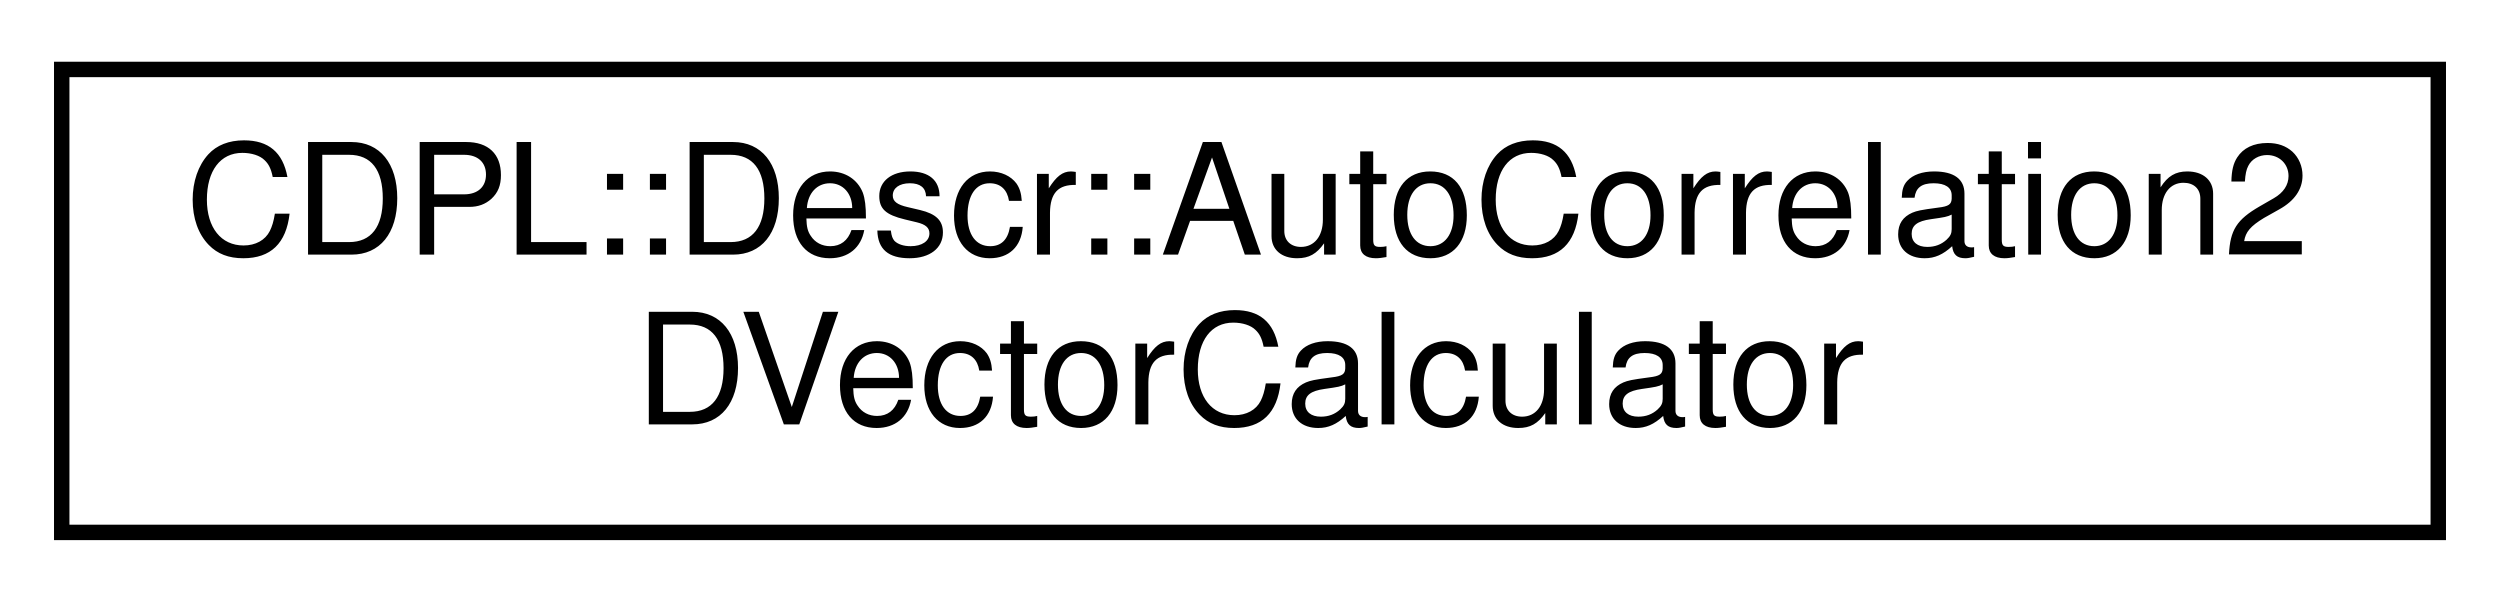
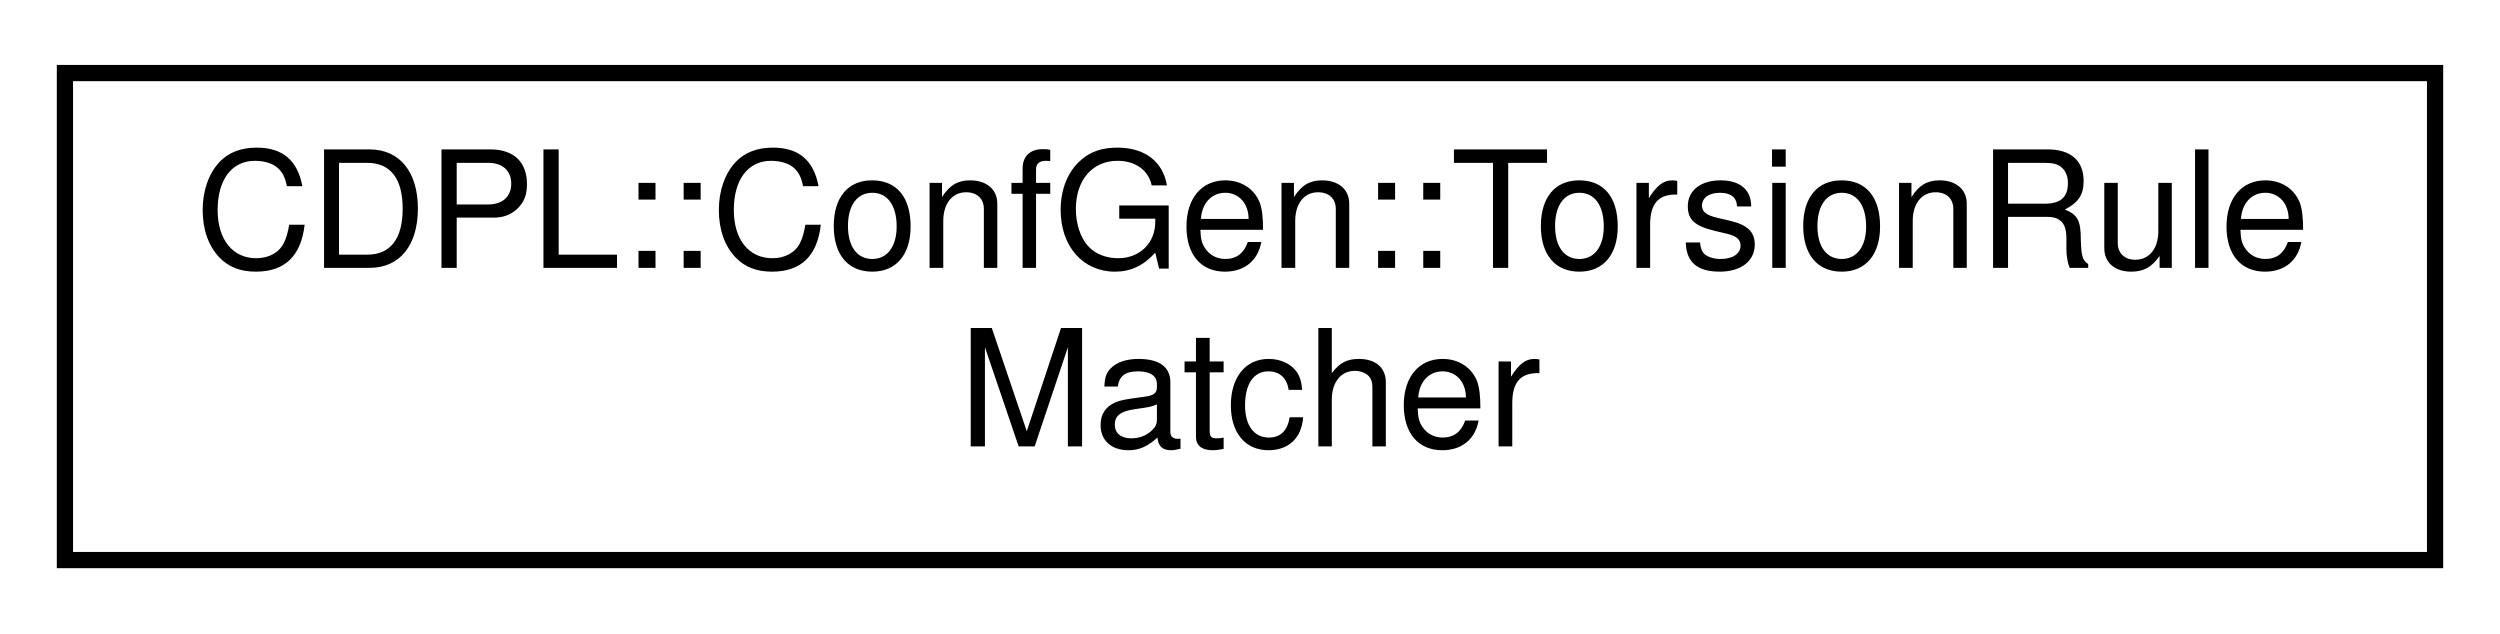
- <svg xmlns="http://www.w3.org/2000/svg" xmlns:xlink="http://www.w3.org/1999/xlink" width="162pt" height="39pt" viewBox="0.00 0.00 162.00 39.00">
+ <svg xmlns="http://www.w3.org/2000/svg" xmlns:xlink="http://www.w3.org/1999/xlink" width="154pt" height="39pt" viewBox="0.00 0.00 154.00 39.00">
  <g id="graph0" class="graph" transform="scale(1 1) rotate(0) translate(4 35)">
    <g id="node1" class="node">
      <g id="a_node1">
-         <a xlink:href="classCDPL_1_1Descr_1_1AutoCorrelation2DVectorCalculator.html" target="_top" xlink:title="AutoCorrelation2DVectorCalculator.">
-           <polygon fill="none" stroke="black" points="0,-0.5 0,-30.5 154,-30.5 154,-0.5 0,-0.5" />
-           <text text-anchor="start" x="8" y="-18.5" font-family="Helvetica" font-size="10.00">CDPL::Descr::AutoCorrelation2</text>
-           <text text-anchor="middle" x="77" y="-7.5" font-family="Helvetica" font-size="10.00">DVectorCalculator</text>
+         <a xlink:href="classCDPL_1_1ConfGen_1_1TorsionRuleMatcher.html" target="_top" xlink:title=" ">
+           <polygon fill="none" stroke="black" points="0,-0.5 0,-30.5 146,-30.5 146,-0.5 0,-0.5" />
+           <text text-anchor="start" x="8" y="-18.5" font-family="Helvetica" font-size="10.00">CDPL::ConfGen::TorsionRule</text>
+           <text text-anchor="middle" x="73" y="-7.5" font-family="Helvetica" font-size="10.00">Matcher</text>
        </a>
      </g>
    </g>
  </g>
</svg>
